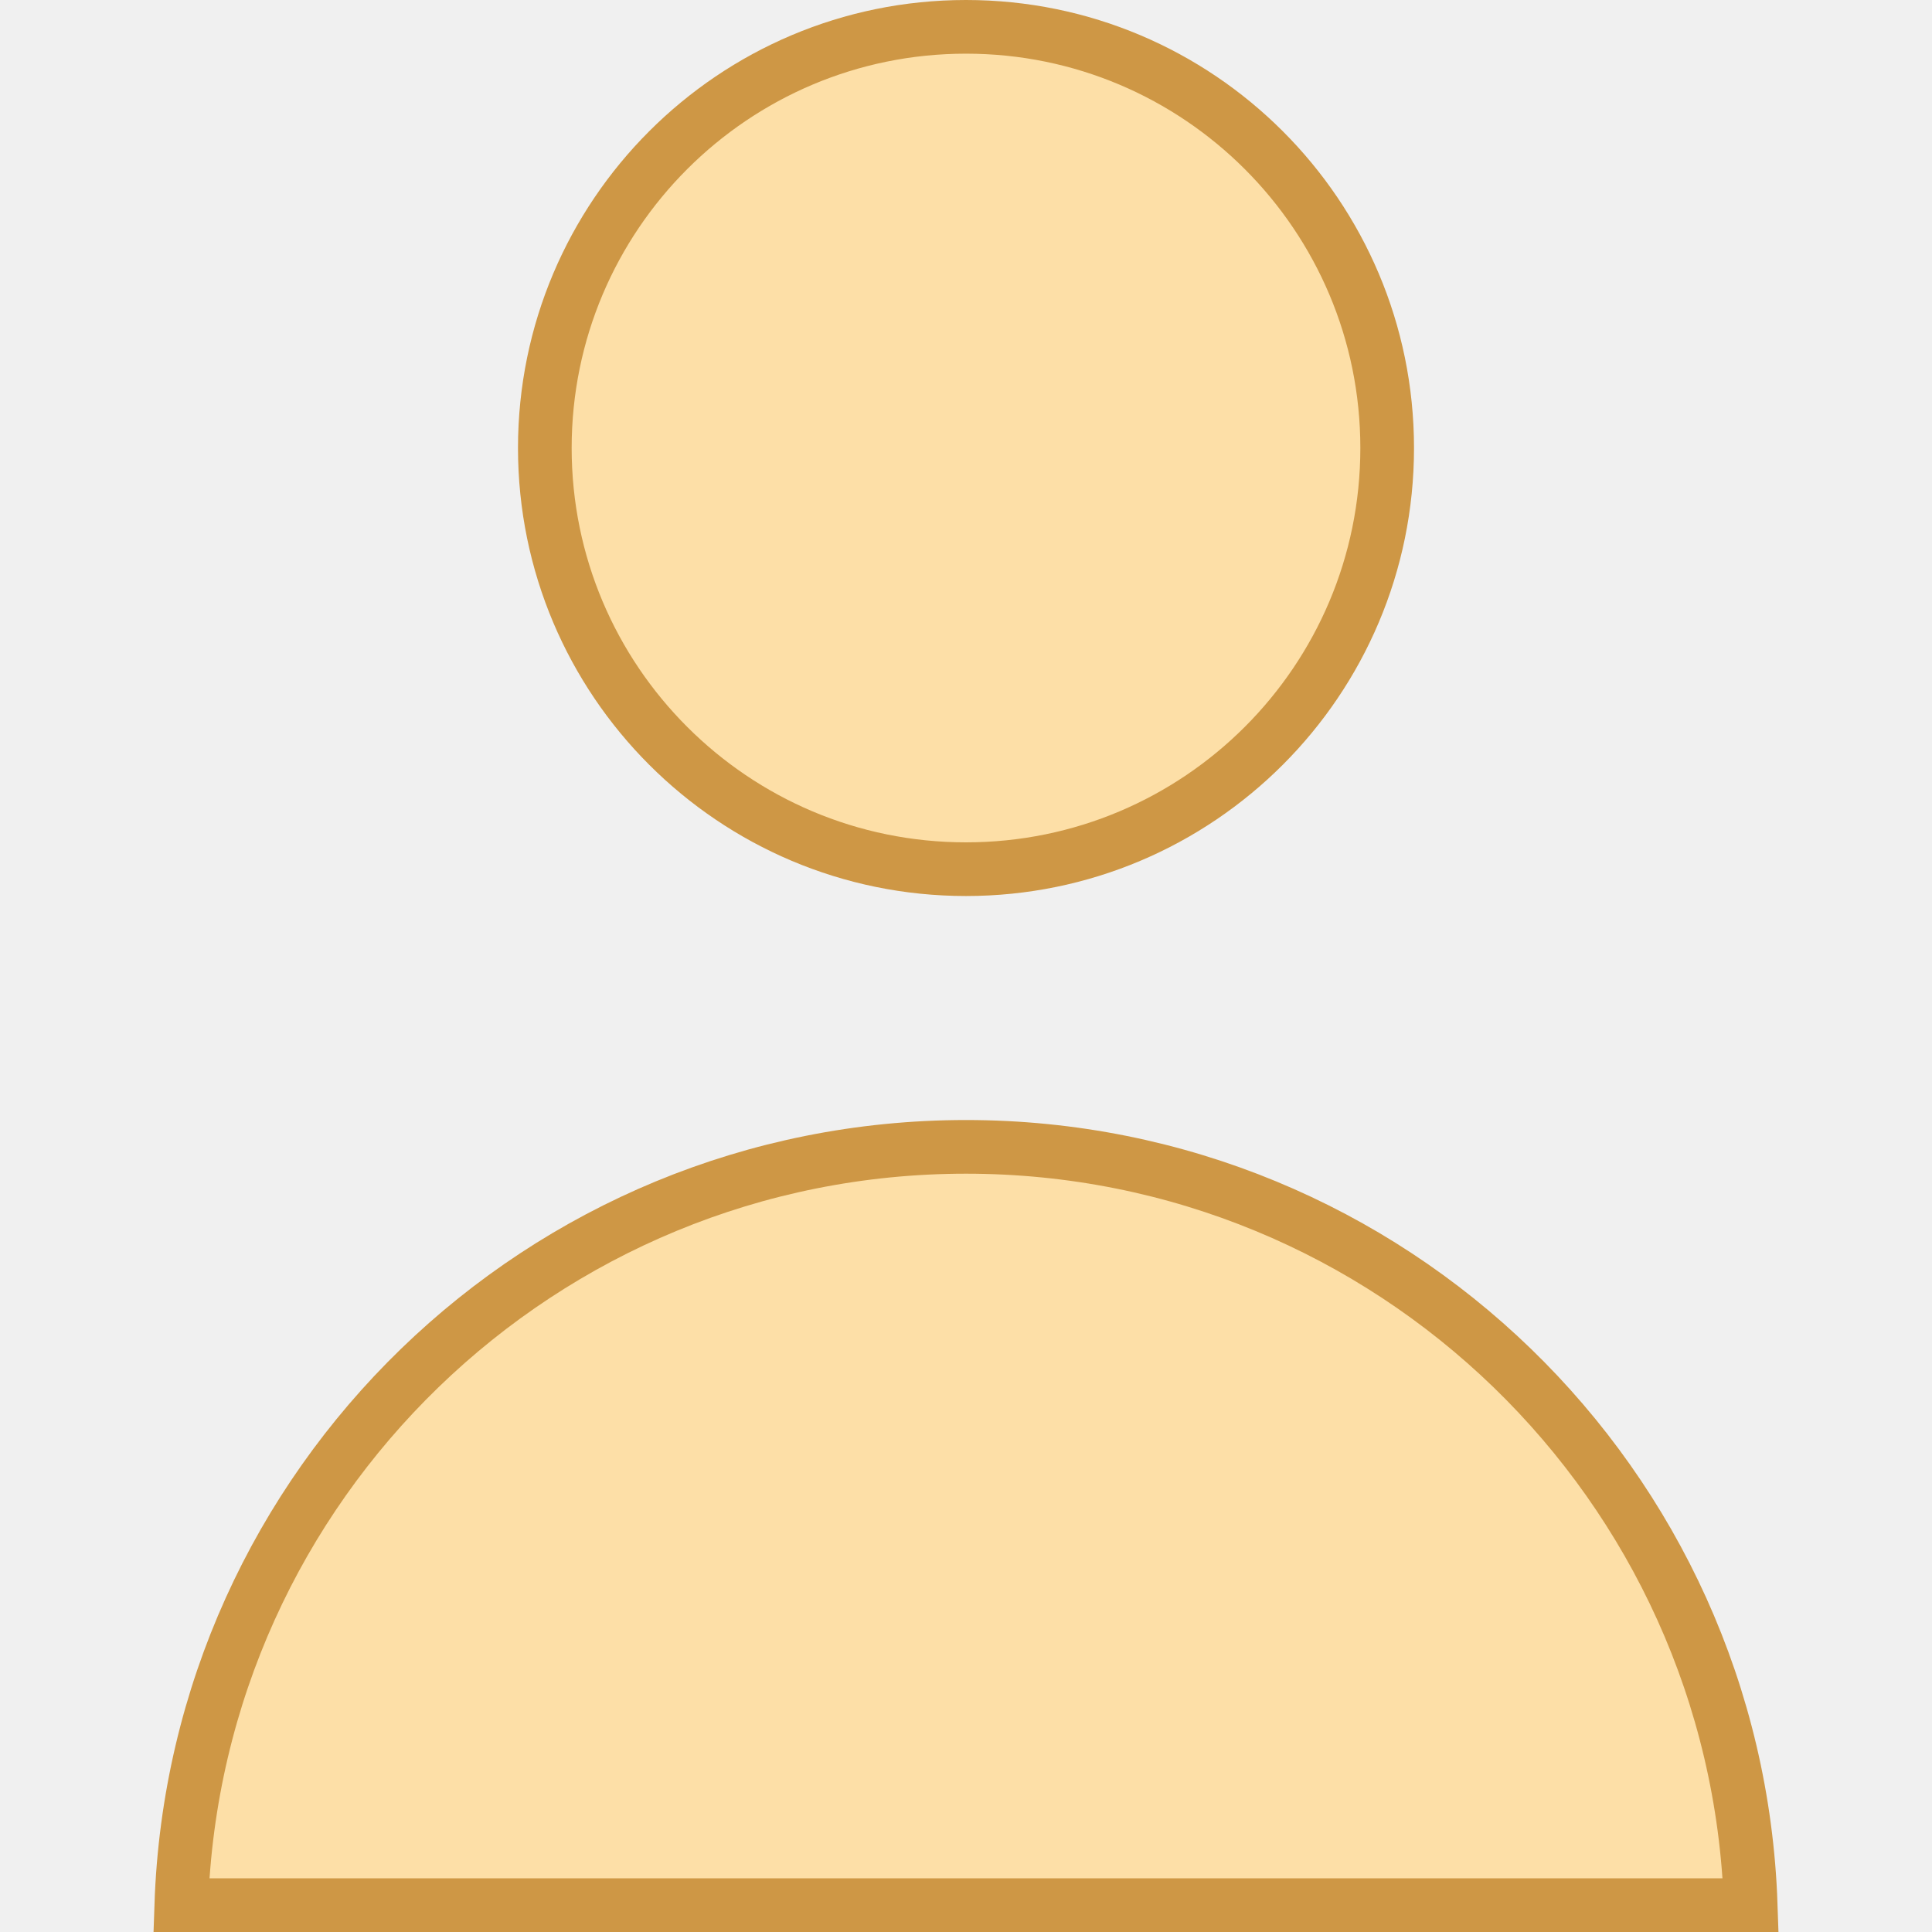
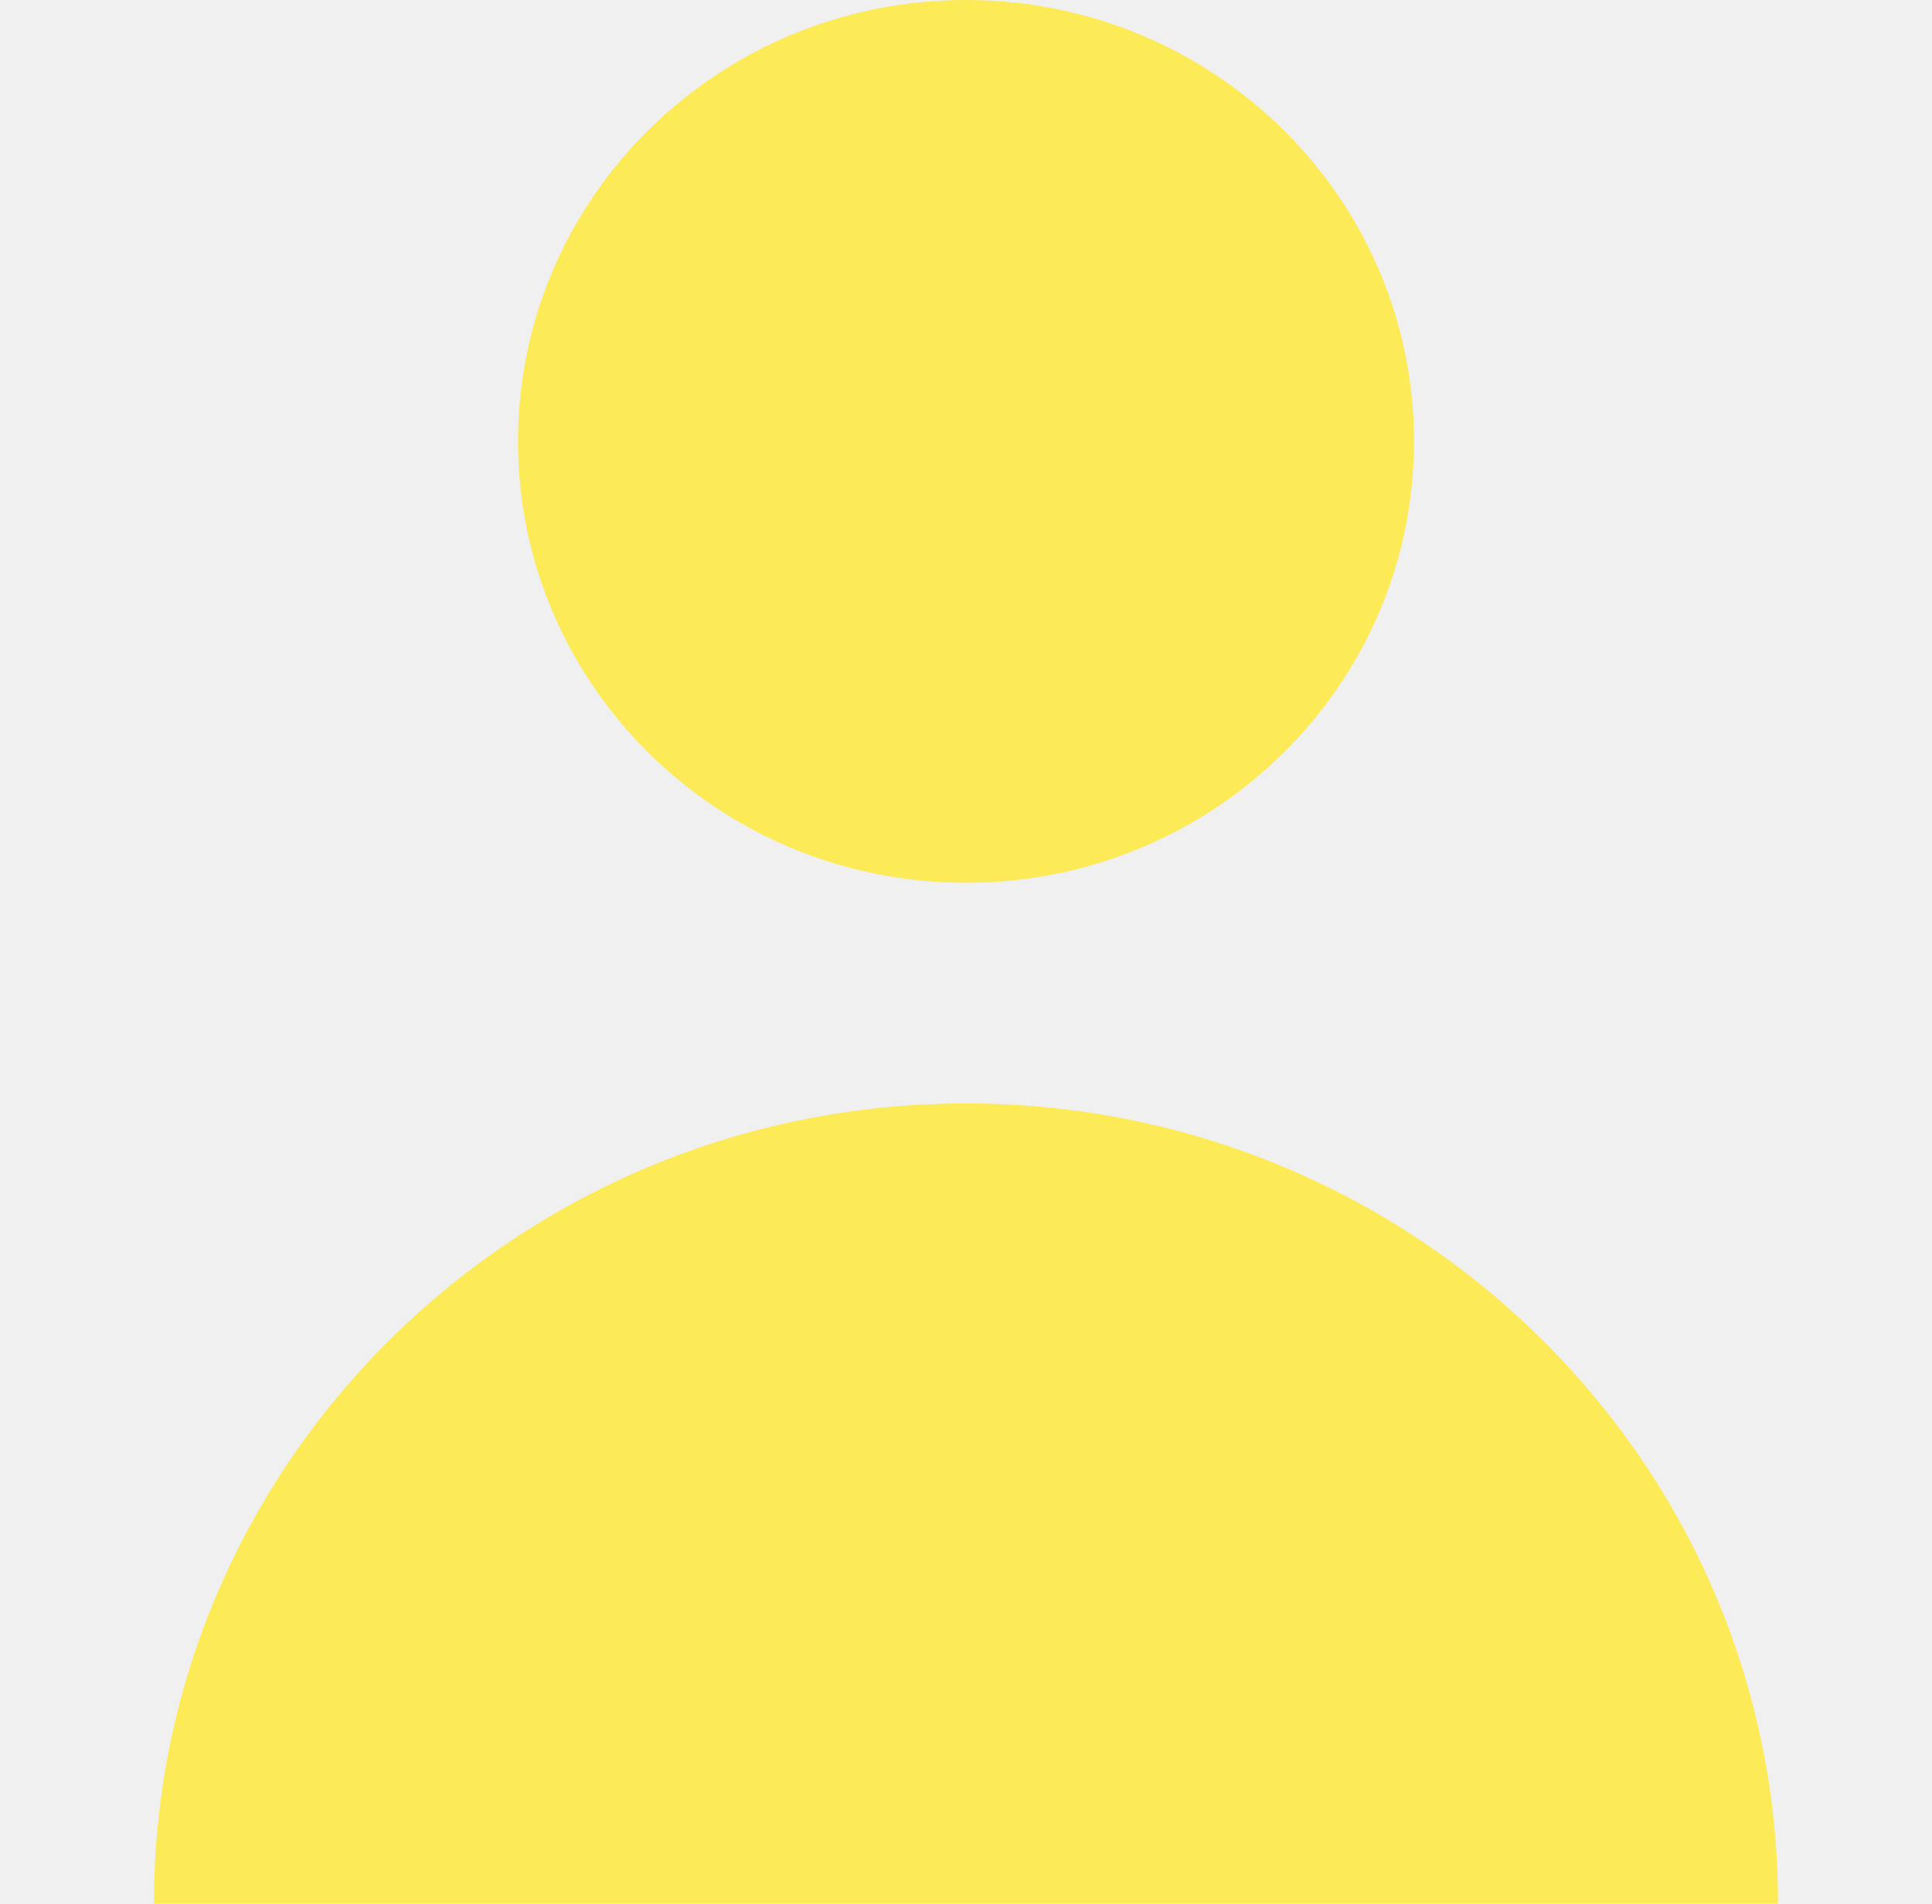
- <svg xmlns="http://www.w3.org/2000/svg" width="18" height="18" viewBox="0 0 18 18" fill="none">
-   <g clip-path="url(#clip0)">
-     <path d="M12.924 4.174C12.924 6.341 11.167 8.098 9 8.098C6.833 8.098 5.076 6.341 5.076 4.174C5.076 2.007 6.833 0.25 9 0.25C11.167 0.25 12.924 2.007 12.924 4.174Z" fill="#FDDFA7" stroke="#CE9745" stroke-width="0.5" />
-     <path d="M16.311 17.75H1.689C1.821 13.826 5.044 10.685 9 10.685C12.956 10.685 16.179 13.826 16.311 17.75Z" fill="#FDDFA7" stroke="#CE9745" stroke-width="0.5" />
-   </g>
-   <defs>
-     <clipPath id="clip0">
-       <rect width="18" height="18" fill="white" />
-     </clipPath>
-   </defs>
+ <svg xmlns="http://www.w3.org/2000/svg" width="68" height="67" viewBox="0 0 68 67" fill="none">
+   <path d="M34 31.073C42.709 31.073 49.768 24.117 49.768 15.536C49.768 6.956 42.709 0 34 0C25.291 0 18.232 6.956 18.232 15.536C18.232 24.117 25.291 31.073 34 31.073Z" fill="#FCEA56" />
+   <path d="M34 38.841C18.216 38.841 5.42 51.448 5.42 67H62.58C62.58 51.448 49.784 38.841 34 38.841Z" fill="#FCEA56" />
</svg>
